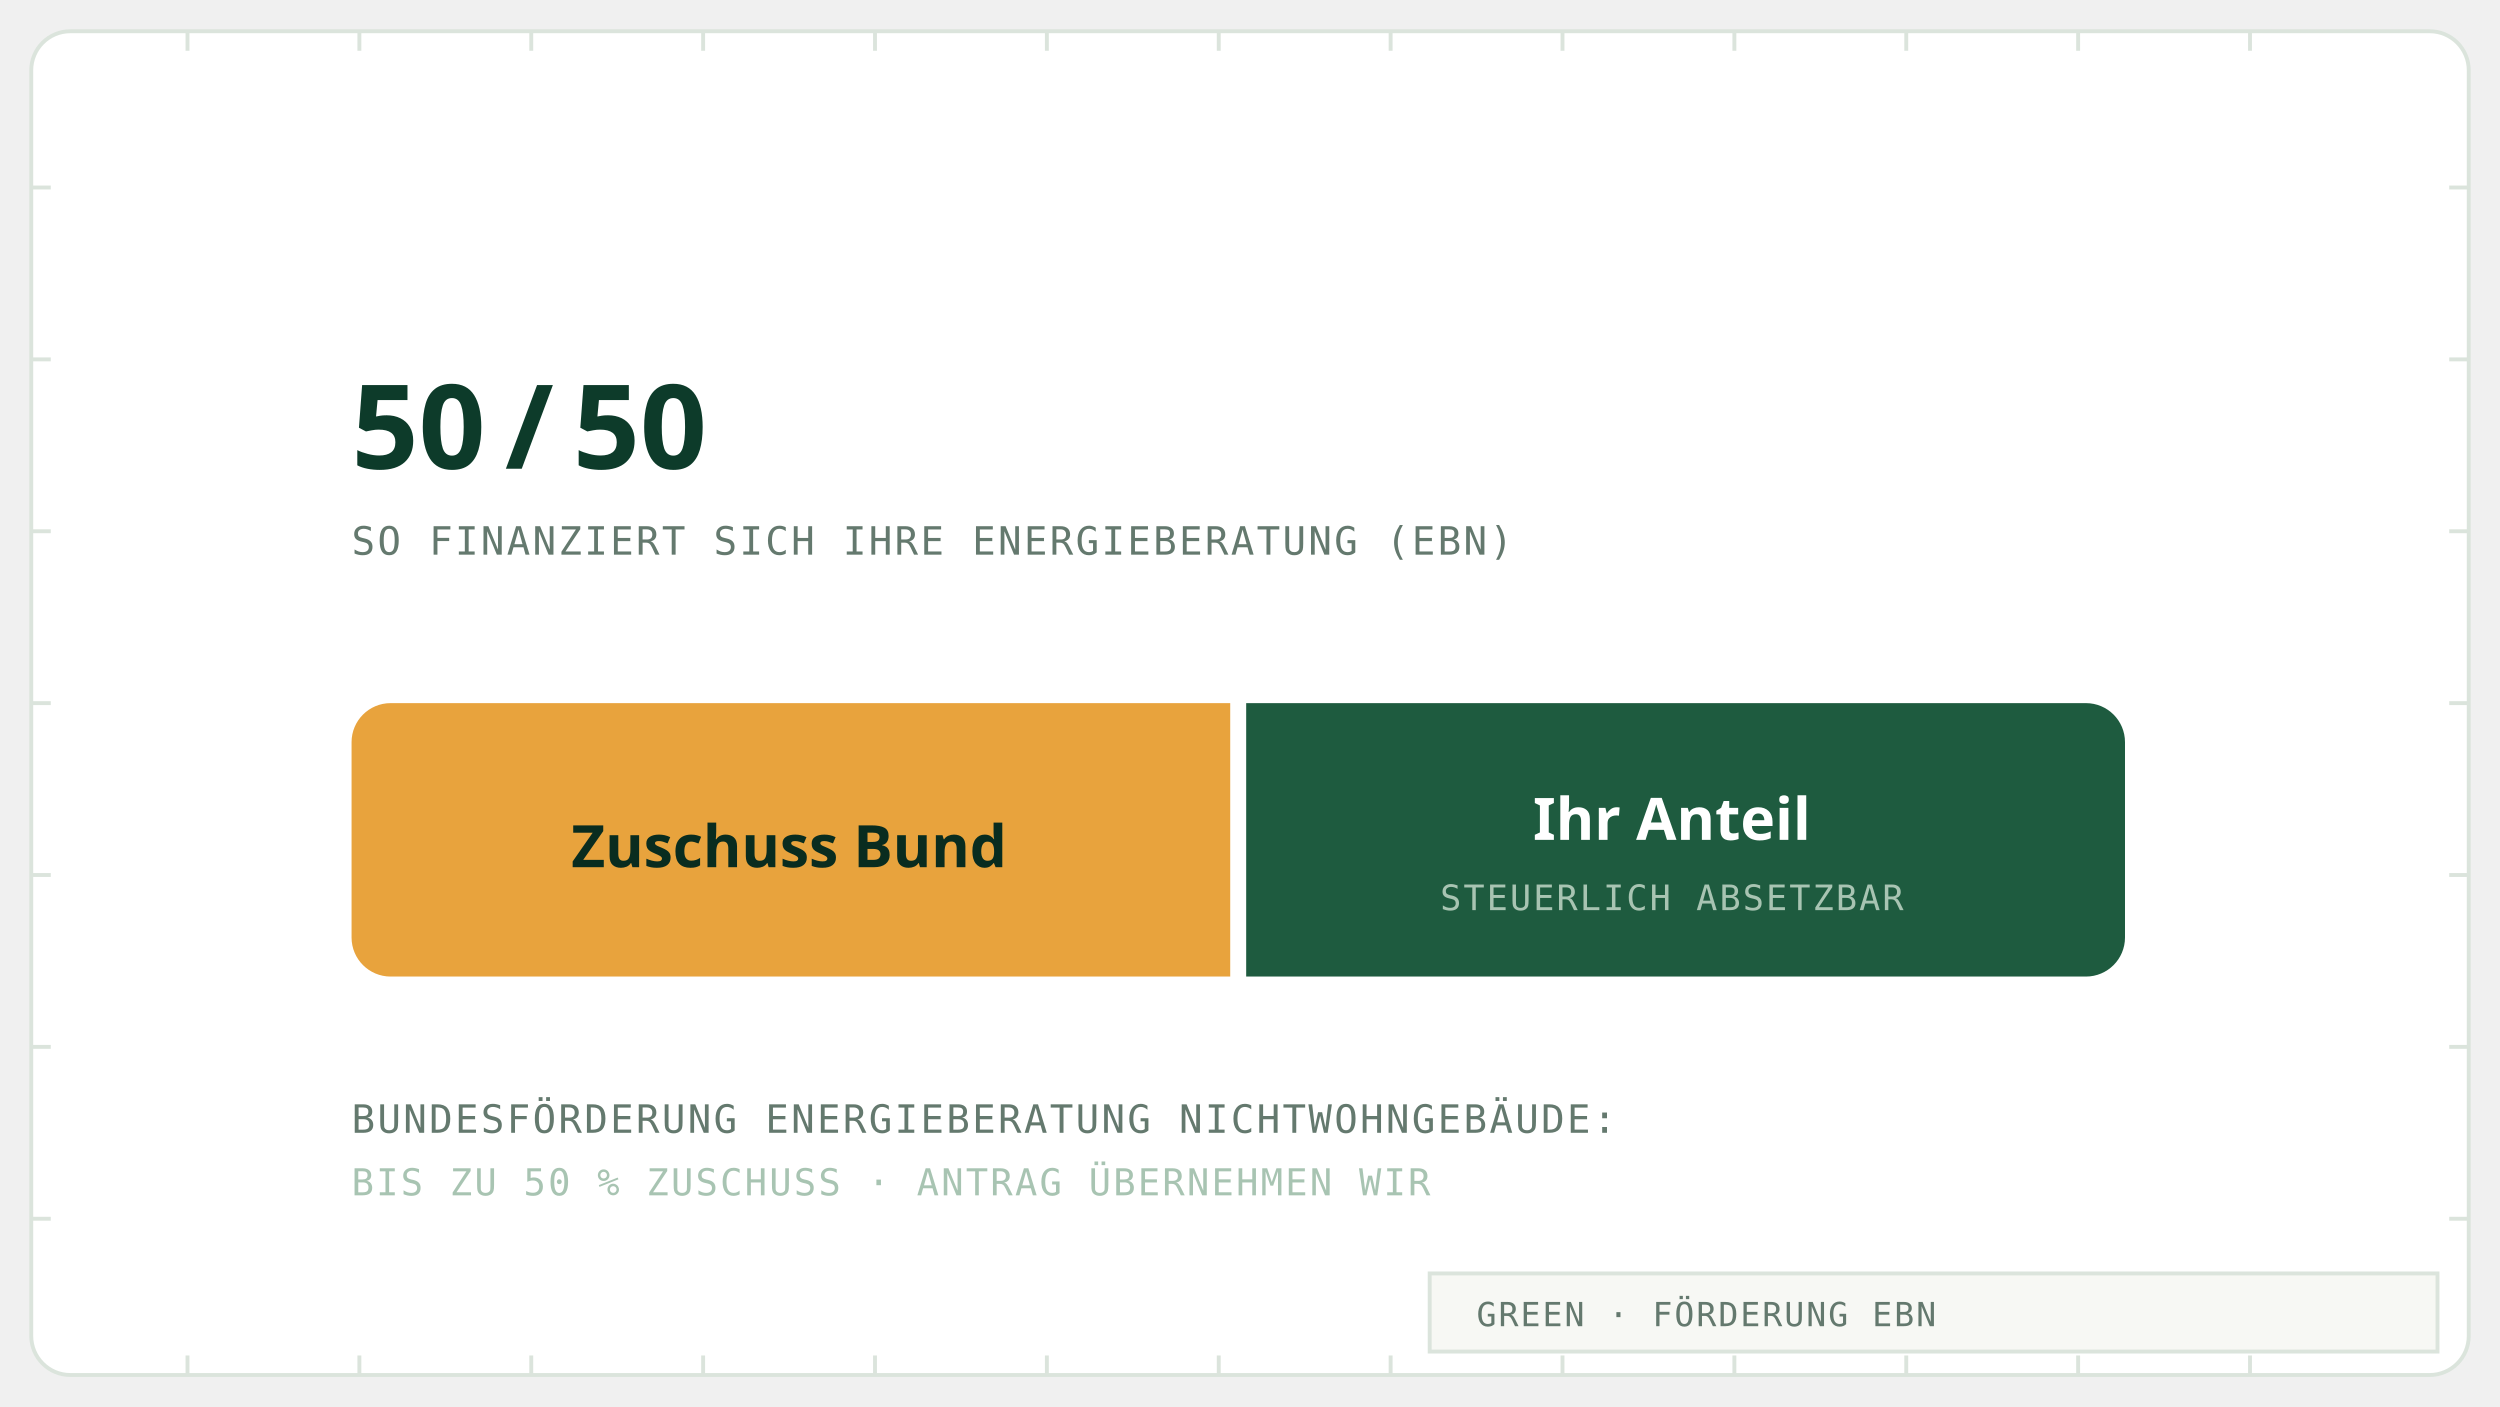
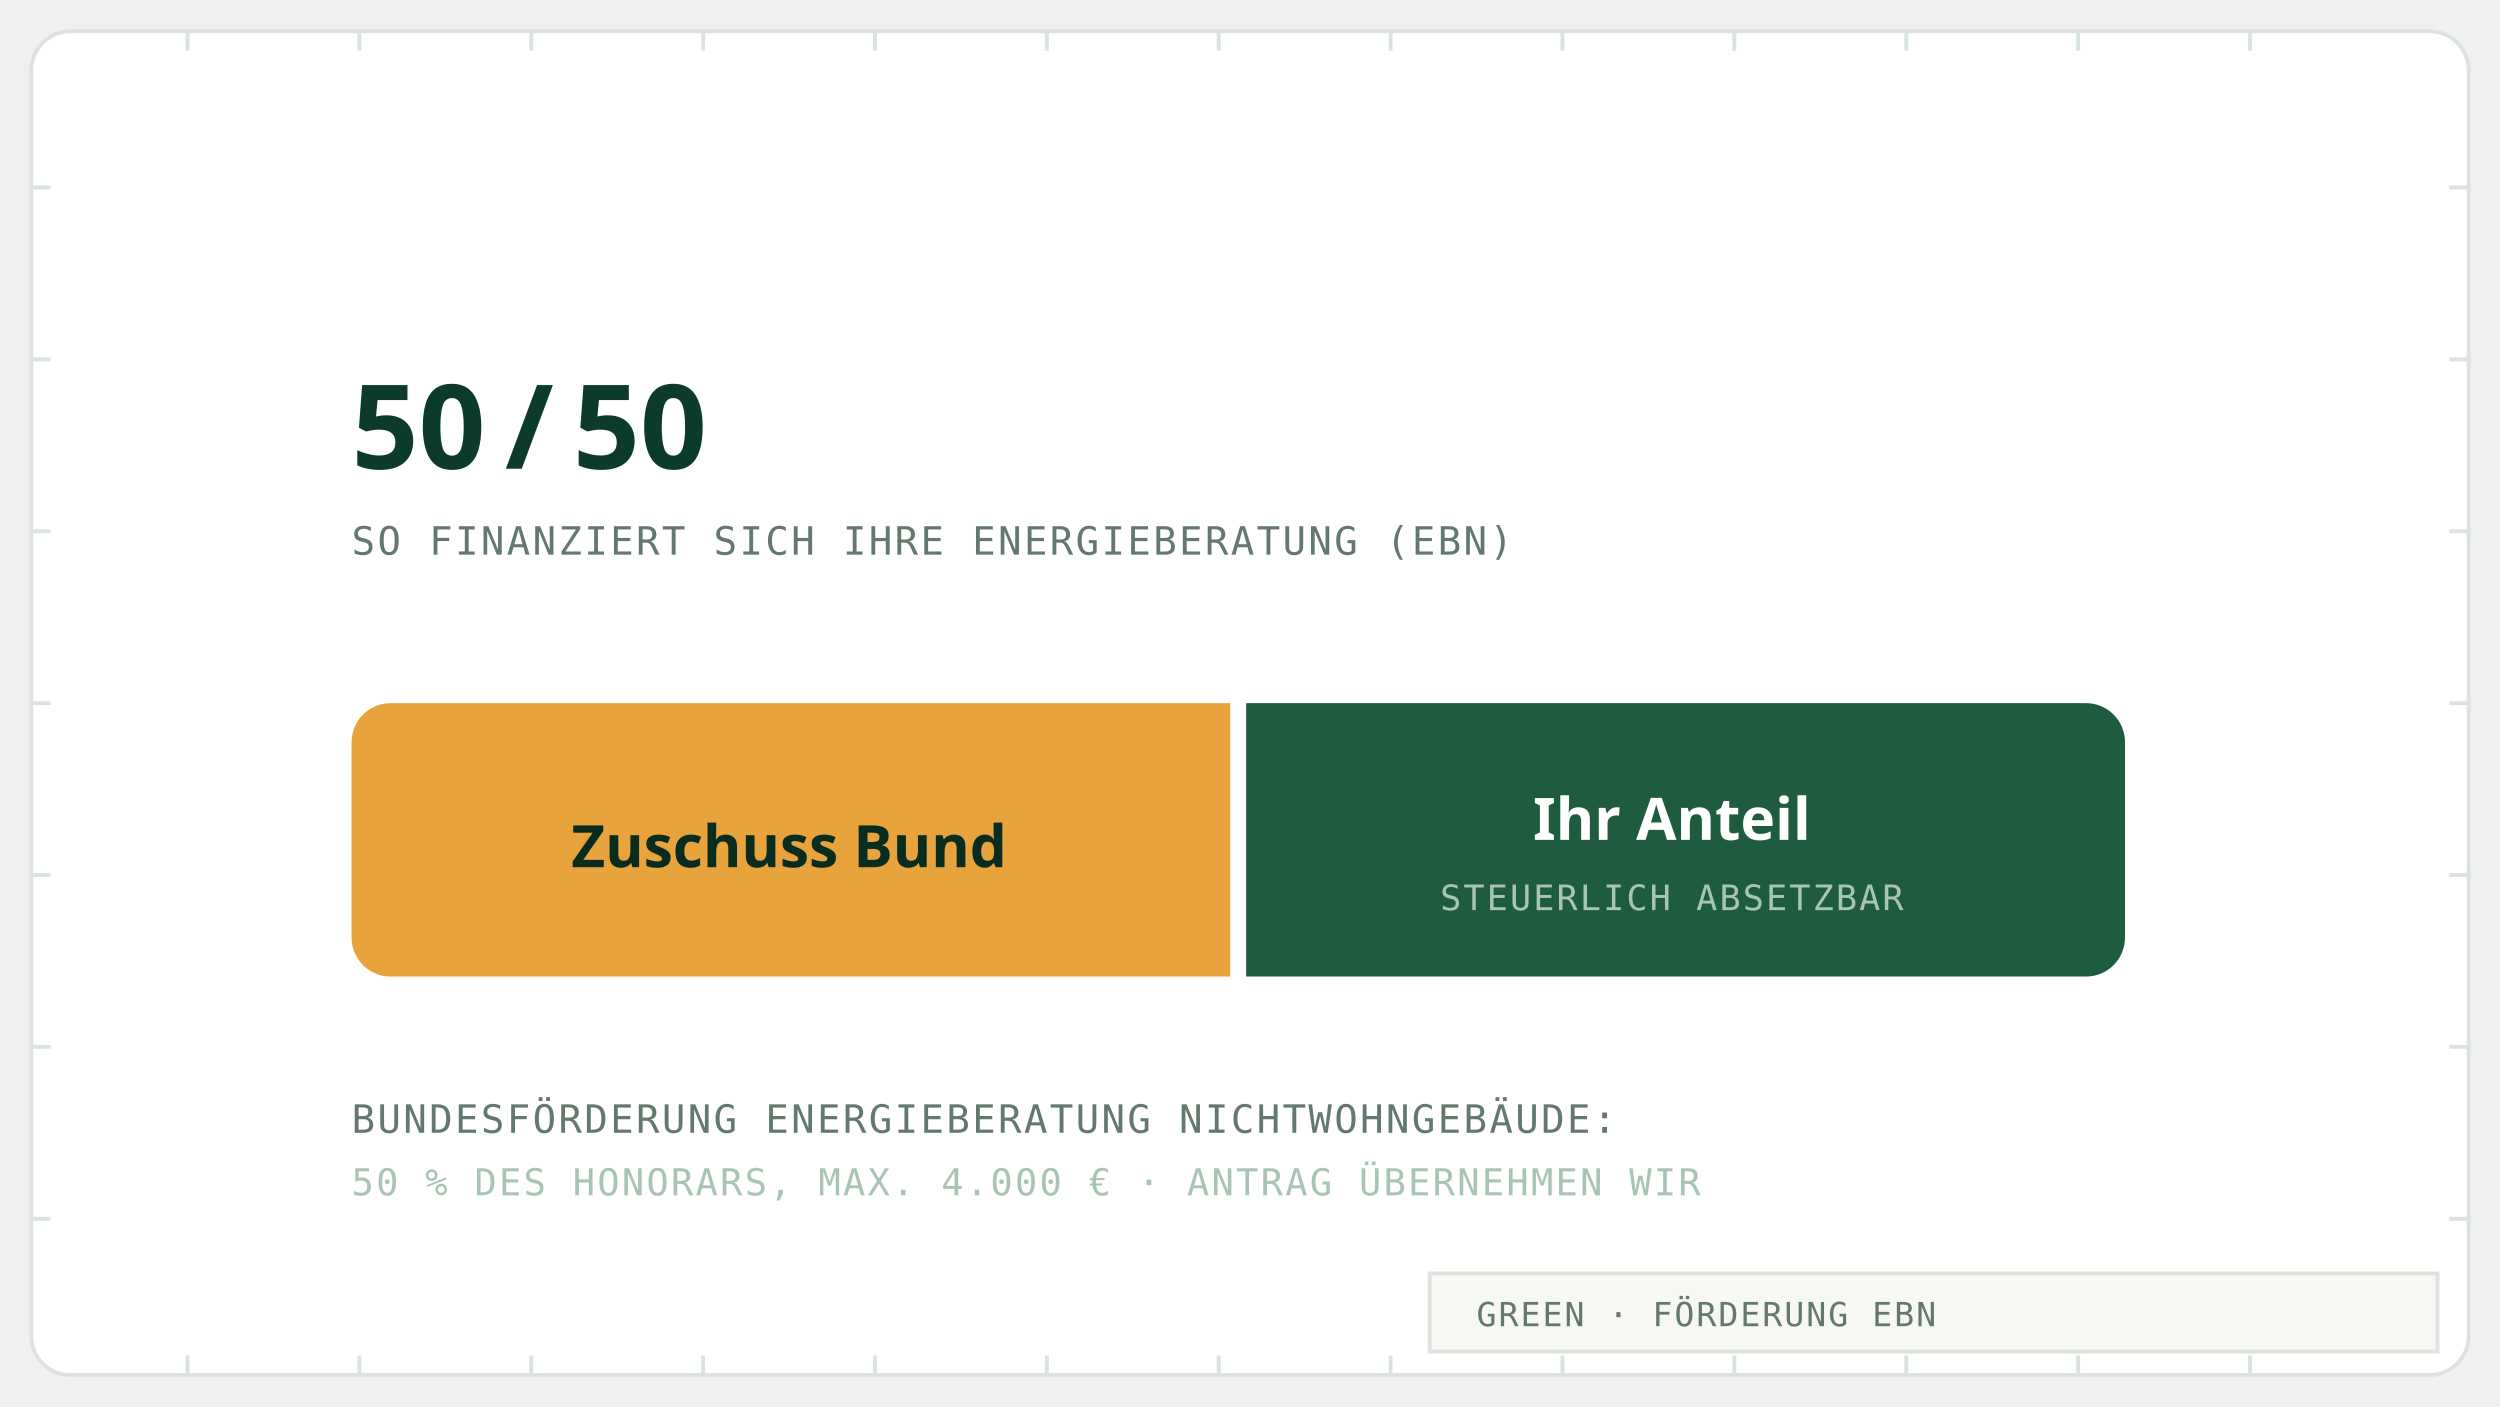
<svg xmlns="http://www.w3.org/2000/svg" viewBox="0 0 640 360" fill="none" role="img" aria-label="Grafik: Bis zu 50 Prozent Zuschuss des Bundes zur Energieberatung für Nichtwohngebäude">
  <rect x="8" y="8" width="624" height="344" rx="10" fill="#ffffff" stroke="#dbe4dc" />
  <g stroke="#dbe4dc" stroke-width="1">
    <line x1="48" y1="8" x2="48" y2="13" />
    <line x1="48" y1="347" x2="48" y2="352" />
    <line x1="92" y1="8" x2="92" y2="13" />
    <line x1="92" y1="347" x2="92" y2="352" />
    <line x1="136" y1="8" x2="136" y2="13" />
    <line x1="136" y1="347" x2="136" y2="352" />
    <line x1="180" y1="8" x2="180" y2="13" />
    <line x1="180" y1="347" x2="180" y2="352" />
    <line x1="224" y1="8" x2="224" y2="13" />
    <line x1="224" y1="347" x2="224" y2="352" />
    <line x1="268" y1="8" x2="268" y2="13" />
    <line x1="268" y1="347" x2="268" y2="352" />
    <line x1="312" y1="8" x2="312" y2="13" />
    <line x1="312" y1="347" x2="312" y2="352" />
    <line x1="356" y1="8" x2="356" y2="13" />
    <line x1="356" y1="347" x2="356" y2="352" />
    <line x1="400" y1="8" x2="400" y2="13" />
    <line x1="400" y1="347" x2="400" y2="352" />
    <line x1="444" y1="8" x2="444" y2="13" />
    <line x1="444" y1="347" x2="444" y2="352" />
    <line x1="488" y1="8" x2="488" y2="13" />
    <line x1="488" y1="347" x2="488" y2="352" />
    <line x1="532" y1="8" x2="532" y2="13" />
    <line x1="532" y1="347" x2="532" y2="352" />
    <line x1="576" y1="8" x2="576" y2="13" />
    <line x1="576" y1="347" x2="576" y2="352" />
    <line x1="8" y1="48" x2="13" y2="48" />
    <line x1="627" y1="48" x2="632" y2="48" />
    <line x1="8" y1="92" x2="13" y2="92" />
    <line x1="627" y1="92" x2="632" y2="92" />
    <line x1="8" y1="136" x2="13" y2="136" />
    <line x1="627" y1="136" x2="632" y2="136" />
    <line x1="8" y1="180" x2="13" y2="180" />
    <line x1="627" y1="180" x2="632" y2="180" />
    <line x1="8" y1="224" x2="13" y2="224" />
    <line x1="627" y1="224" x2="632" y2="224" />
    <line x1="8" y1="268" x2="13" y2="268" />
    <line x1="627" y1="268" x2="632" y2="268" />
    <line x1="8" y1="312" x2="13" y2="312" />
    <line x1="627" y1="312" x2="632" y2="312" />
  </g>
  <text x="90" y="120" font-family="Bricolage Grotesque, sans-serif" font-weight="800" font-size="30" fill="#0d3b2a">50 / 50</text>
  <text x="90" y="142" text-anchor="start" font-family="IBM Plex Mono, monospace" letter-spacing=".06em" font-size="10" fill="#64796e">SO FINANZIERT SICH IHRE ENERGIEBERATUNG (EBN)</text>
  <path d="M90 190a10 10 0 0 1 10-10h215v70H100a10 10 0 0 1-10-10z" fill="#e8a33d" />
  <path d="M319 180h215a10 10 0 0 1 10 10v50a10 10 0 0 1-10 10H319z" fill="#1e5b3f" />
  <line x1="317" y1="176" x2="317" y2="254" stroke="#fff" stroke-width="4" />
  <text x="202" y="222" text-anchor="middle" font-family="IBM Plex Sans, sans-serif" font-weight="600" font-size="15" fill="#092c1f">Zuschuss Bund</text>
  <text x="428" y="215" text-anchor="middle" font-family="IBM Plex Sans, sans-serif" font-weight="600" font-size="15" fill="#fff">Ihr Anteil</text>
  <text x="428" y="233" text-anchor="middle" font-family="IBM Plex Mono, monospace" letter-spacing=".06em" font-size="9" fill="#a8c4b2">STEUERLICH ABSETZBAR</text>
  <text x="90" y="290" text-anchor="start" font-family="IBM Plex Mono, monospace" letter-spacing=".06em" font-size="10" fill="#64796e">BUNDESFÖRDERUNG ENERGIEBERATUNG NICHTWOHNGEBÄUDE:</text>
-   <text x="90" y="306" text-anchor="start" font-family="IBM Plex Mono, monospace" letter-spacing=".06em" font-size="9.5" fill="#a8c4b2">BIS ZU 50 % ZUSCHUSS · ANTRAG ÜBERNEHMEN WIR</text>
+   <text x="90" y="306" text-anchor="start" font-family="IBM Plex Mono, monospace" letter-spacing=".06em" font-size="9.5" fill="#a8c4b2">50 % DES HONORARS, MAX. 4.000 € · ANTRAG ÜBERNEHMEN WIR</text>
  <g font-family="IBM Plex Mono, monospace" letter-spacing=".06em">
    <rect x="366" y="326" width="258" height="20" fill="#f7f8f4" stroke="#dbe4dc" />
    <text x="378" y="339.5" font-size="8.5" fill="#64796e">GREEN · FÖRDERUNG EBN</text>
  </g>
</svg>
